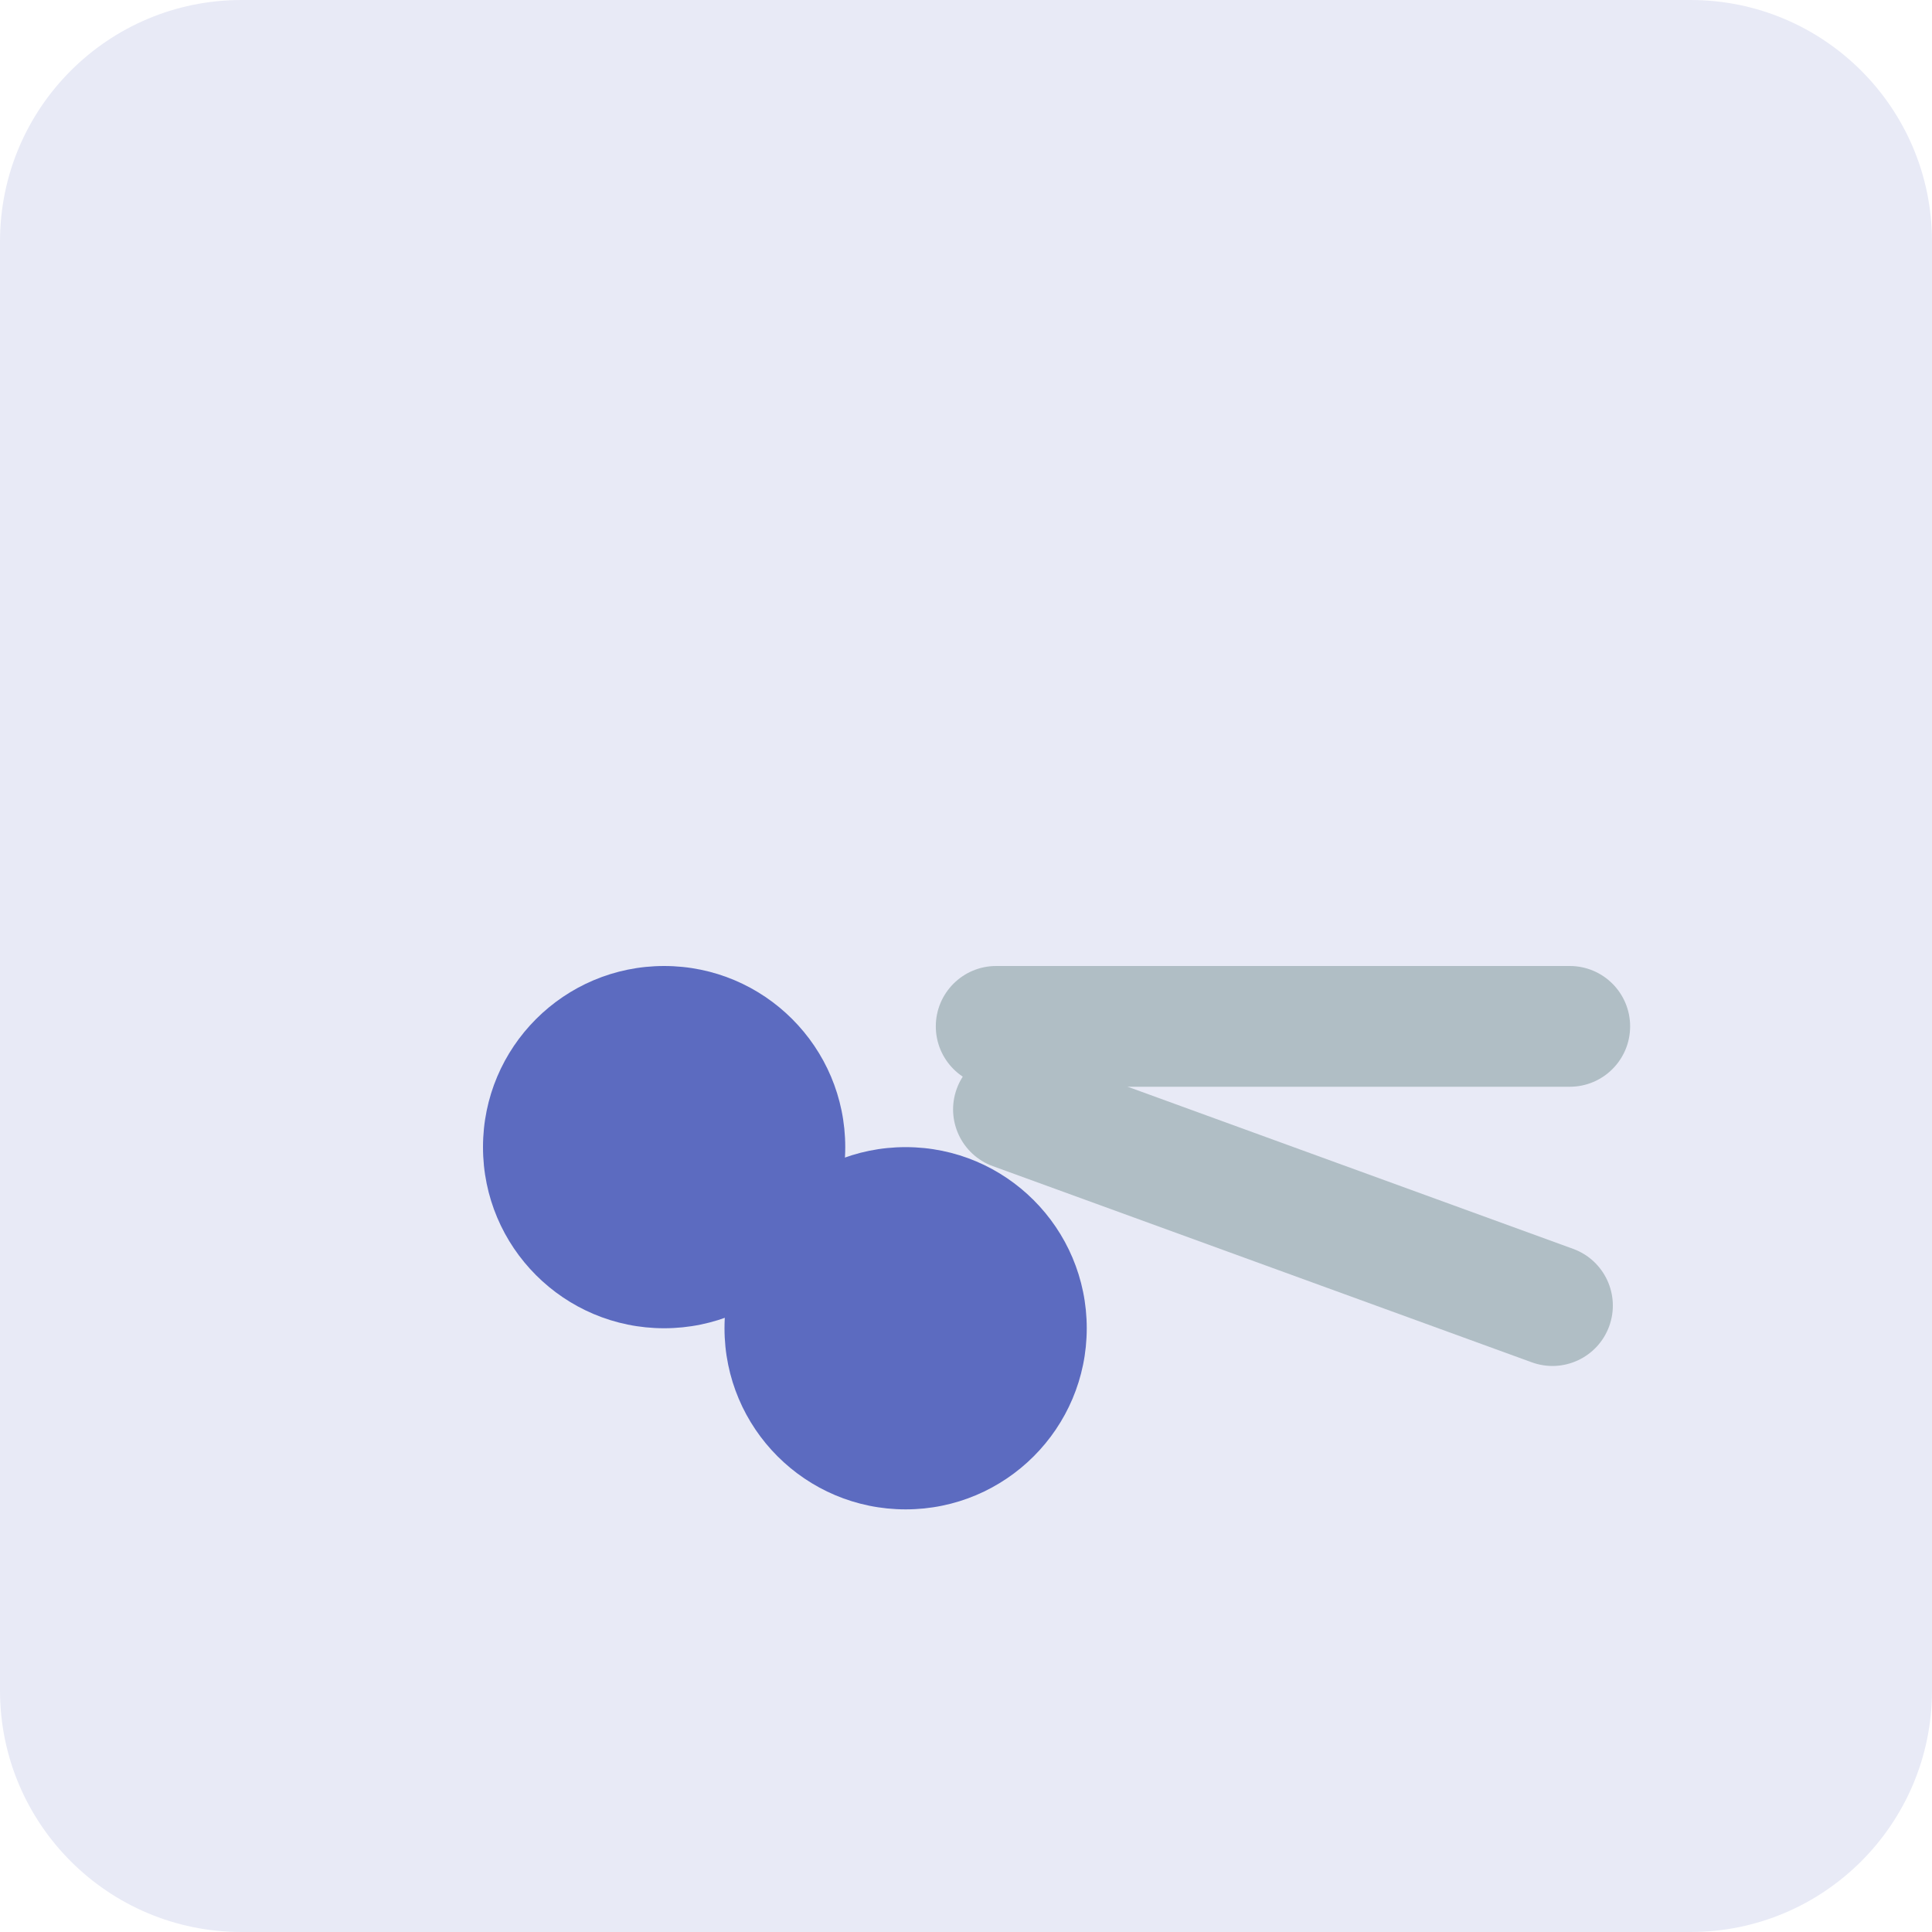
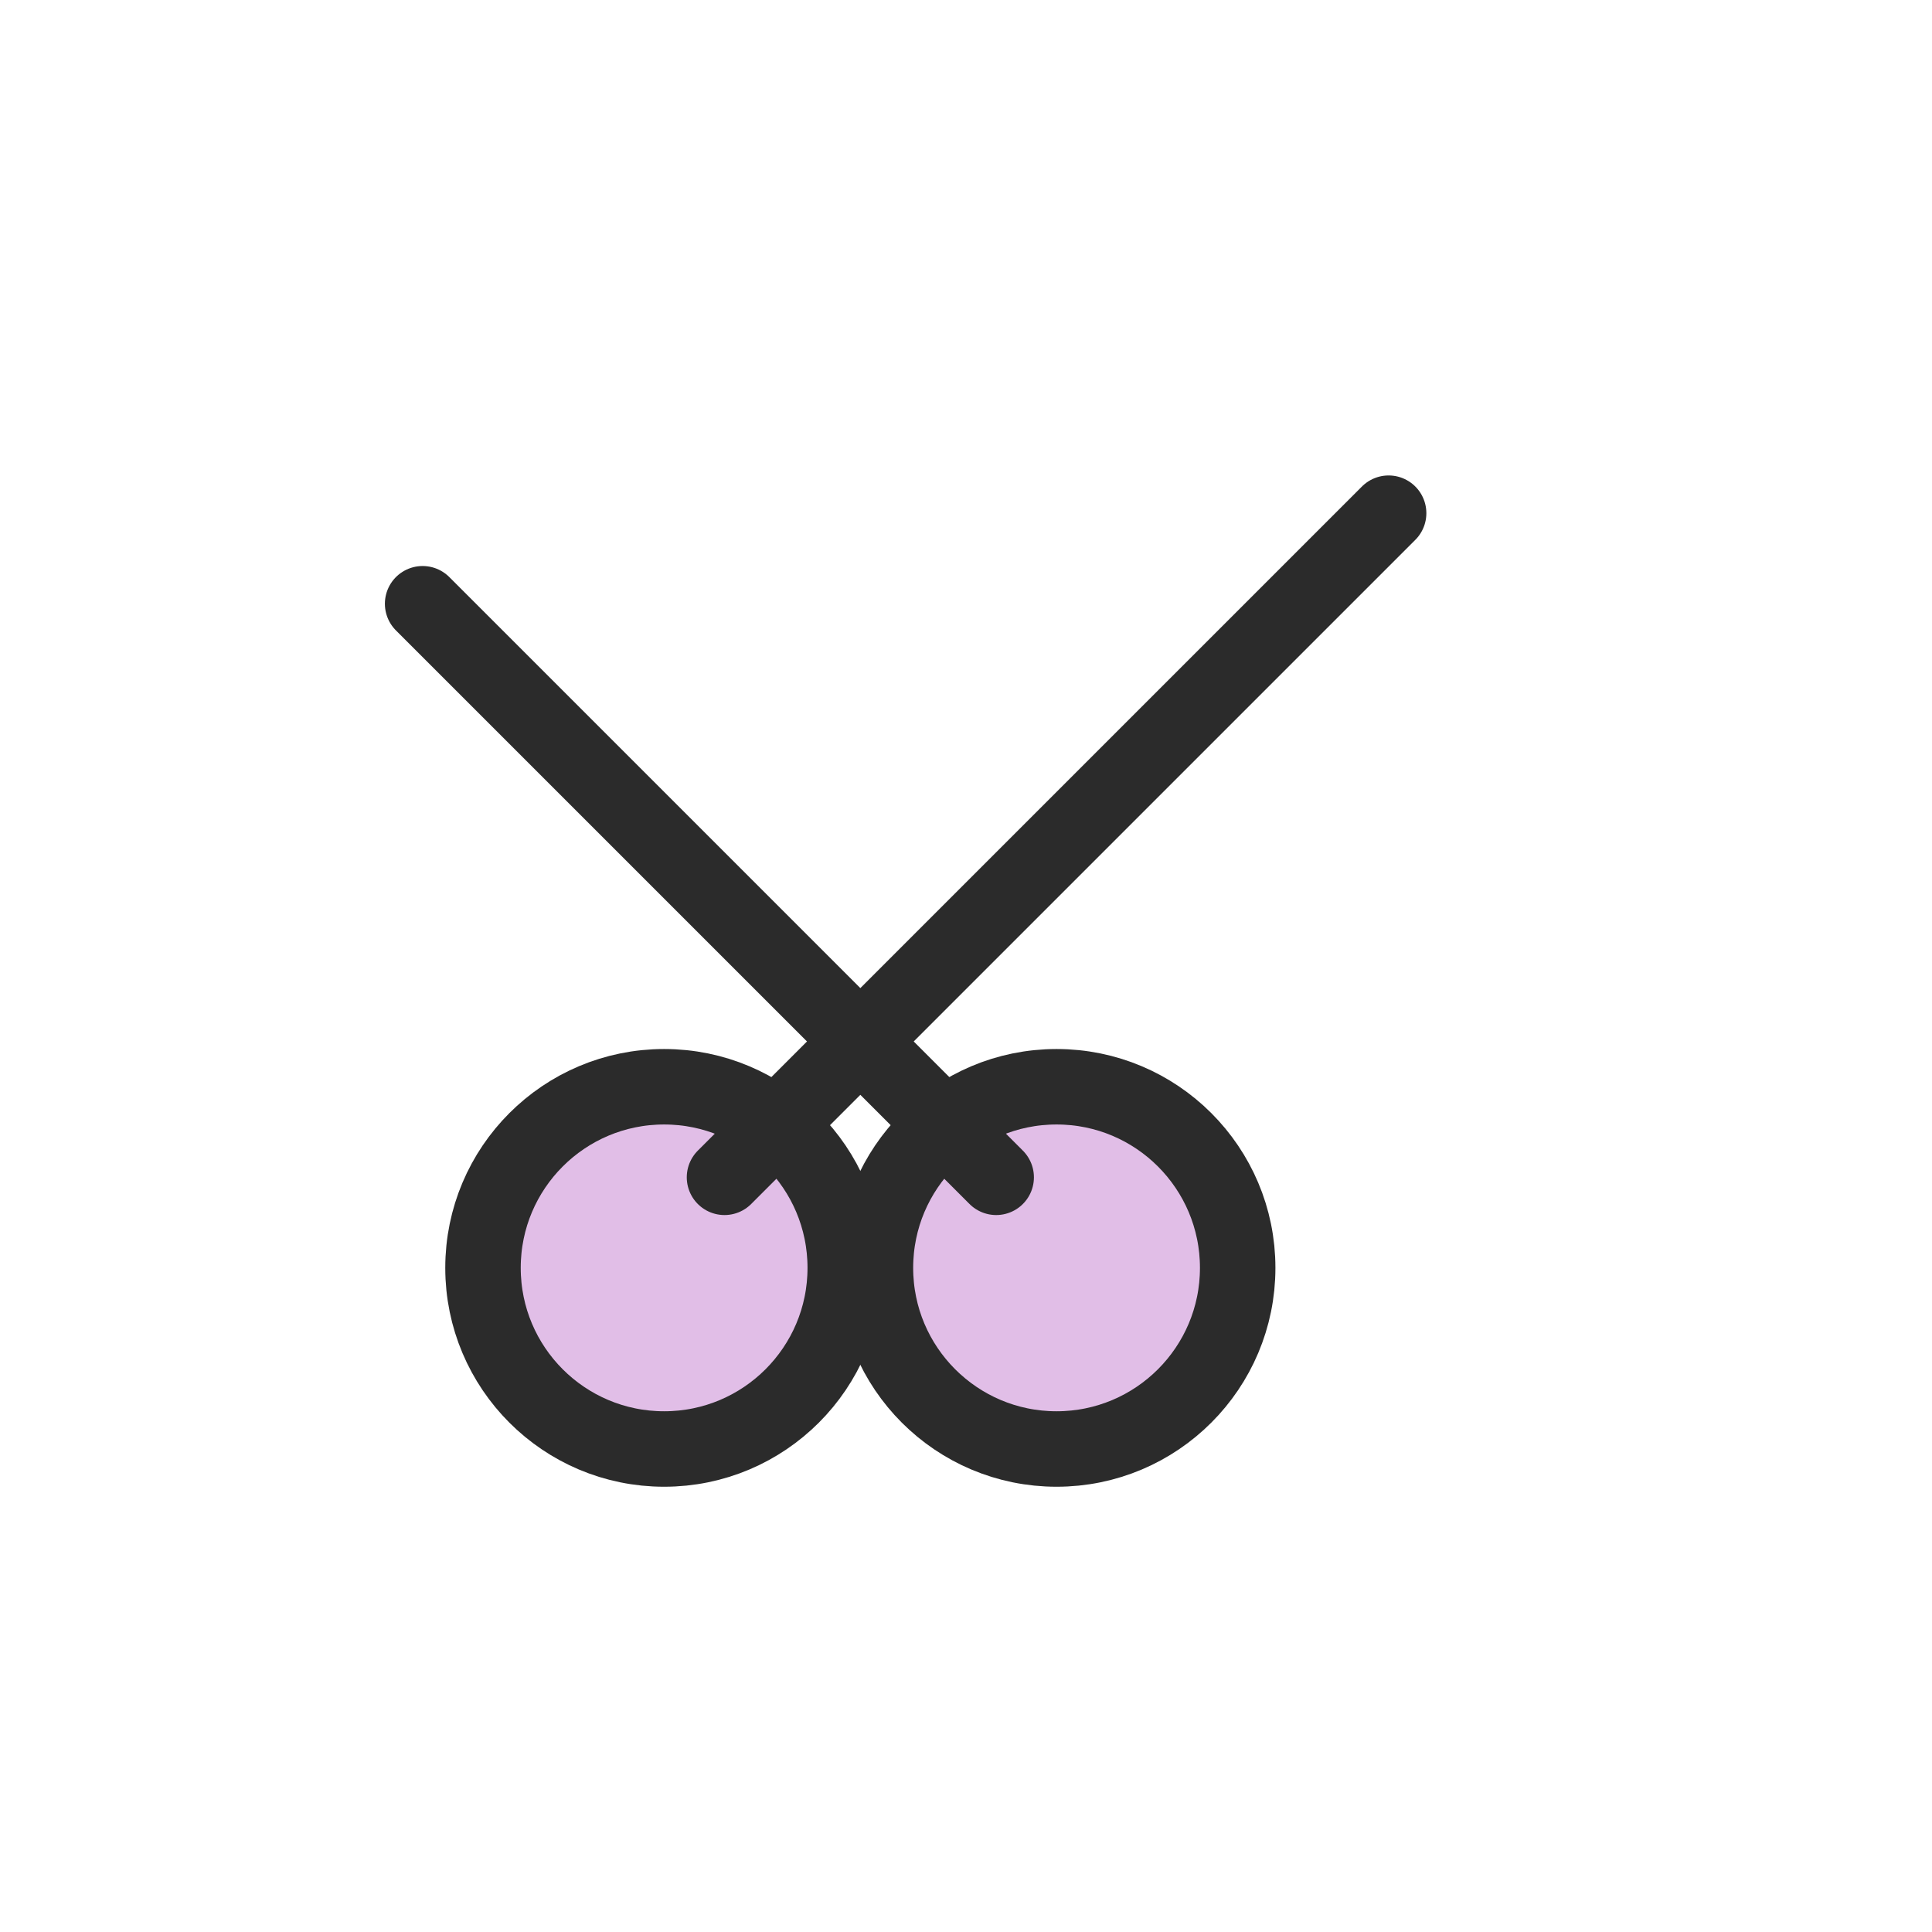
<svg xmlns="http://www.w3.org/2000/svg" viewBox="0 0 128 128">
-   <rect width="128" height="128" rx="16" fill="#e8eaf6" />
-   <circle cx="44" cy="76" r="12" fill="#5c6bc0" />
-   <circle cx="60" cy="88" r="12" fill="#5c6bc0" />
-   <g fill="#b0bec5">
-     <rect x="62" y="64" width="46" height="8" rx="4" />
-     <rect x="62" y="76" width="46" height="8" rx="4" transform="rotate(20 85 80)" />
+   <g fill="none" stroke-linecap="round" stroke-linejoin="round" stroke-width="5">
+     <circle cx="44" cy="84" r="12" fill="#e1bee7" stroke="#2b2b2b" />
+     <circle cx="70" cy="84" r="12" fill="#e1bee7" stroke="#2b2b2b" />
+     <path d="M48 78 L92 34" stroke="#2b2b2b" />
+     <path d="M66 78 L28 40" stroke="#2b2b2b" />
  </g>
</svg>
